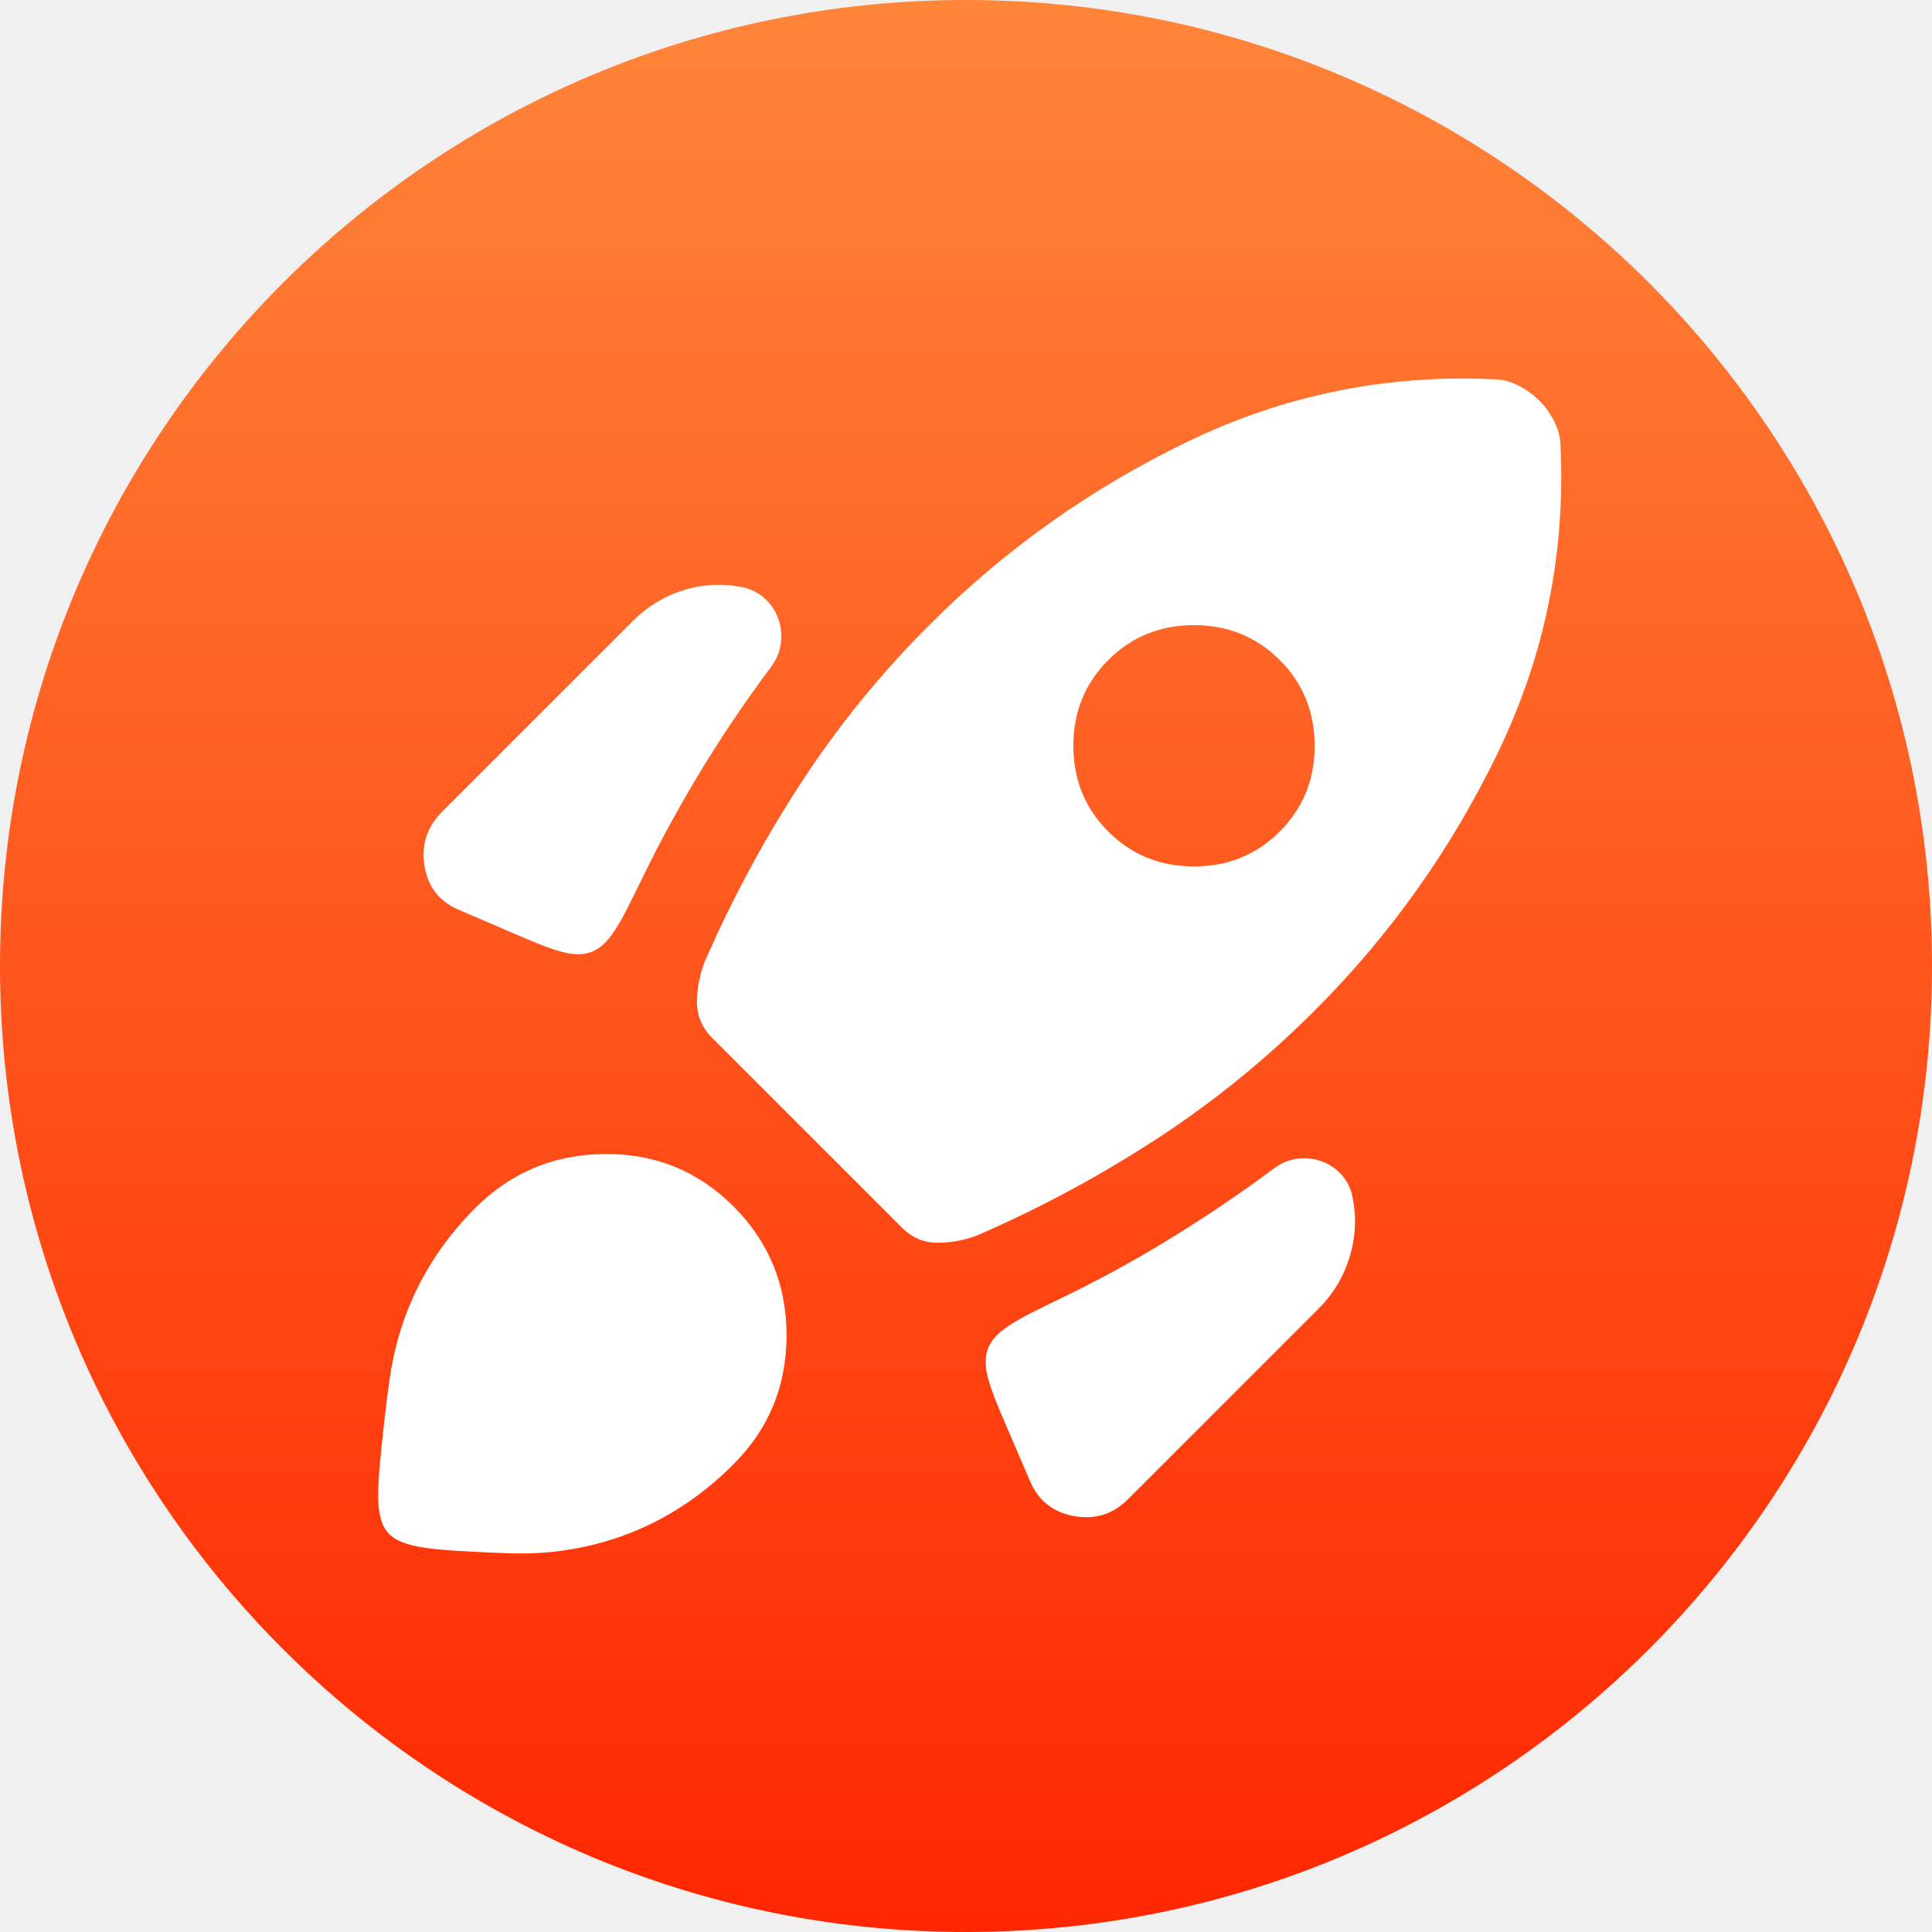
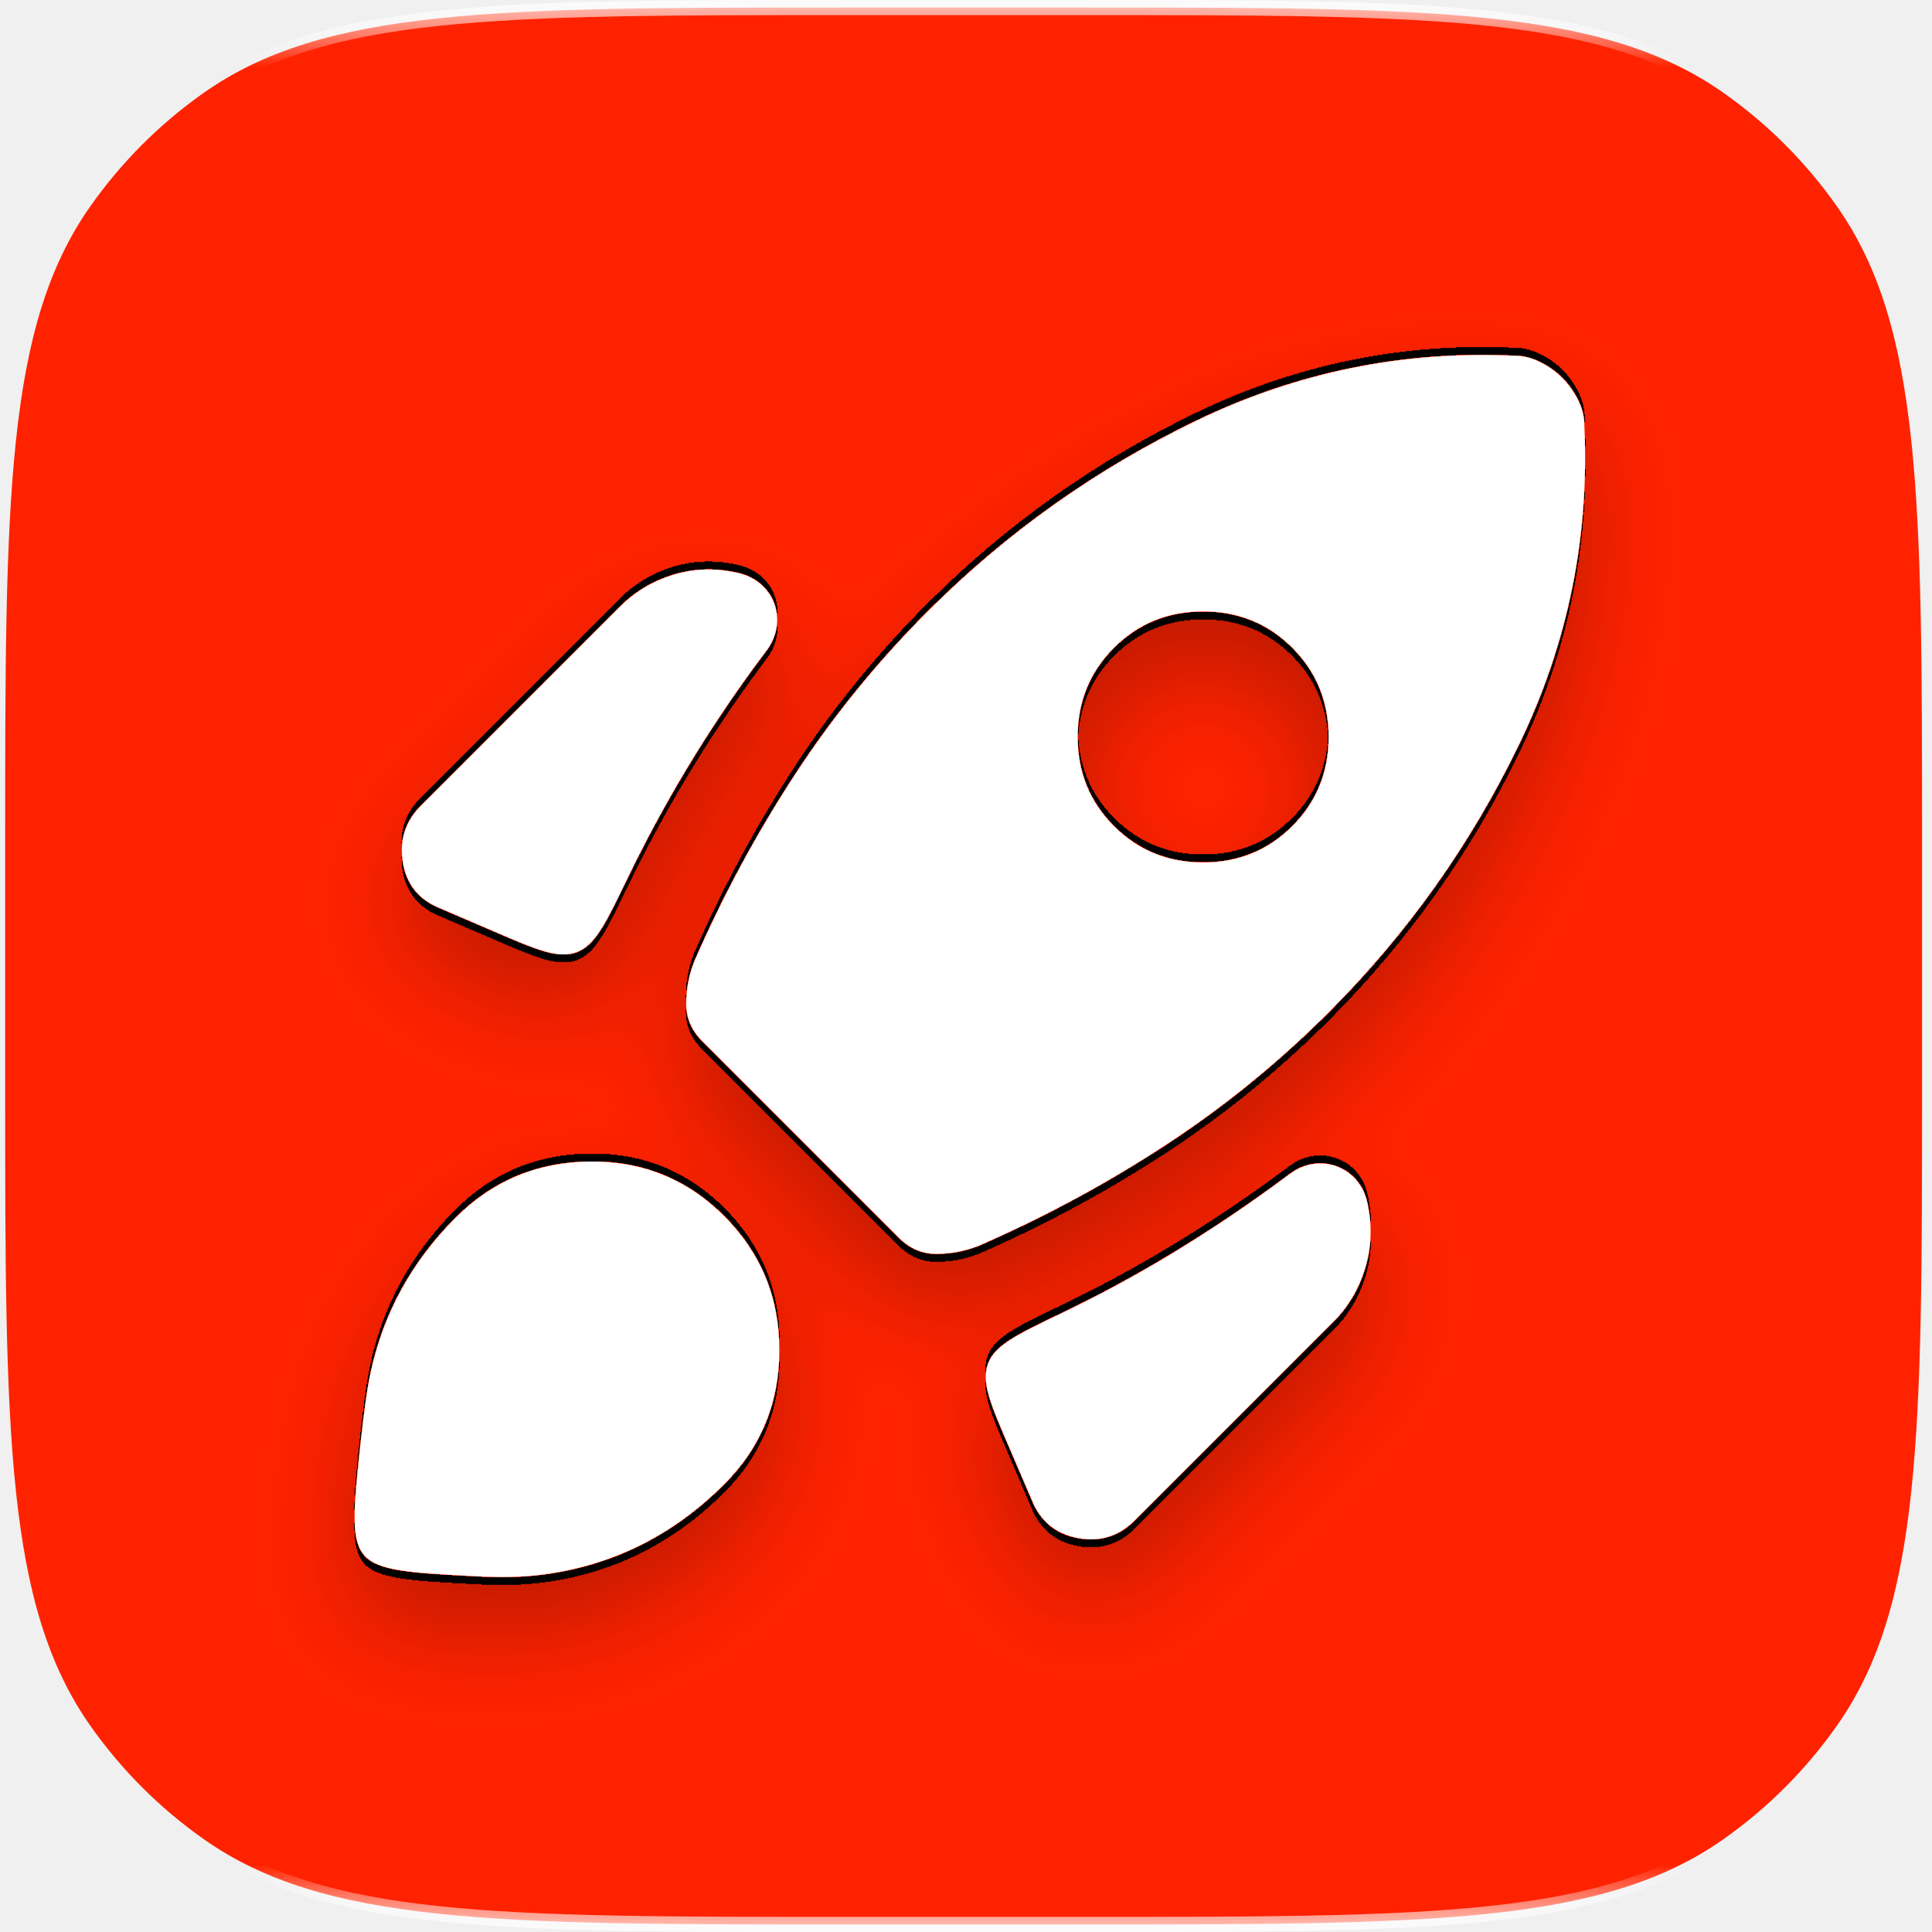
<svg xmlns="http://www.w3.org/2000/svg" width="512" height="512" viewBox="0 0 512 512" fill="none">
-   <rect width="512" height="512" rx="256" fill="url(#paint0_linear_563_369)" />
-   <path d="M134.742 246.765C146.119 251.659 151.808 254.105 156.69 252.289C161.573 250.474 164.435 244.587 170.158 232.814C174.549 223.784 179.333 214.941 184.512 206.286C190.626 196.068 197.237 186.216 204.346 176.731C210.129 169.014 206.213 157.61 196.778 155.614C191.416 154.541 186.188 154.809 181.094 156.418C176 158.027 171.576 160.708 167.822 164.461L117.15 215.134C113.128 219.155 111.587 223.981 112.525 229.612C113.463 235.242 116.614 239.129 121.976 241.274L134.742 246.765ZM395.848 100.517C367.429 99.177 340.417 104.673 314.813 117.006C289.208 129.339 266.352 145.56 246.244 165.668C233.375 178.537 222.047 192.479 212.261 207.493C202.475 222.507 193.963 238.325 186.724 254.948C185.383 258.433 184.713 261.986 184.713 265.605C184.713 269.225 186.054 272.375 188.735 275.056L239.005 325.326C241.686 328.007 244.836 329.348 248.456 329.348C252.075 329.348 255.628 328.678 259.113 327.337C275.736 320.098 291.554 311.586 306.568 301.8C321.582 292.014 335.524 280.686 348.393 267.817C368.501 247.709 384.722 224.853 397.055 199.248C409.388 173.644 414.884 146.632 413.544 118.213C413.544 116.068 413.007 113.923 411.935 111.778C410.863 109.633 409.522 107.756 407.913 106.148C406.305 104.539 404.428 103.199 402.283 102.126C400.138 101.054 397.993 100.517 395.848 100.517ZM293.699 220.362C287.533 214.195 284.449 206.621 284.449 197.64C284.449 188.658 287.533 181.084 293.699 174.917C299.866 168.751 307.44 165.668 316.421 165.668C325.403 165.668 332.977 168.751 339.143 174.917C345.31 181.084 348.393 188.658 348.393 197.64C348.393 206.621 345.31 214.195 339.143 220.362C332.977 226.528 325.403 229.612 316.421 229.612C307.44 229.612 299.866 226.528 293.699 220.362ZM281.413 343.941C269.558 349.674 263.63 352.541 261.807 357.429C259.983 362.317 262.439 368.026 267.35 379.445L272.787 392.085C274.932 397.447 278.819 400.665 284.449 401.737C290.08 402.809 294.906 401.335 298.927 397.313L349.6 346.641C353.353 342.887 356.034 338.396 357.643 333.168C359.252 327.94 359.52 322.645 358.447 317.283C356.642 307.898 345.38 303.858 337.715 309.567C328.094 316.731 318.181 323.392 307.976 329.549C299.367 334.743 290.513 339.54 281.413 343.941ZM125.998 320.098C135.381 310.714 146.776 305.955 160.181 305.821C173.587 305.687 184.981 310.312 194.365 319.696C203.749 329.08 208.441 340.474 208.441 353.88C208.441 367.285 203.749 378.68 194.365 388.063C181.496 400.933 166.281 408.574 148.72 410.987C143.091 411.76 137.704 411.79 132.399 411.553C115.079 410.778 106.419 410.39 102.755 406.117C99.09 401.843 99.994 393.55 101.803 376.966C102.194 373.371 102.663 369.564 103.275 365.341C105.822 347.78 113.396 332.699 125.998 320.098Z" fill="white" />
+   <g clip-path="url(#clip0_597_434)">
+     <path d="M223.647 2H287.087C333.173 2 367.582 2.003 394.549 4.854C421.48 7.7 440.759 13.369 456.668 24.55C468.383 32.783 478.584 42.984 486.817 54.699C497.998 70.608 503.668 89.887 506.515 116.818C509.365 143.786 509.367 178.194 509.367 224.28V287.72C509.367 333.806 509.365 368.214 506.515 395.182C503.668 422.113 497.998 441.392 486.817 457.301C478.584 469.016 468.383 479.217 456.668 487.45C440.759 498.631 421.48 504.301 394.549 507.147C367.582 509.998 333.173 510 287.087 510H223.647C177.561 510 143.153 509.998 116.186 507.147C89.254 504.301 69.975 498.631 54.066 487.45C42.351 479.217 32.151 469.016 23.917 457.301C12.736 441.392 7.067 422.113 4.221 395.182C1.37 368.214 1.367 333.806 1.367 287.72V224.28C1.367 178.194 1.37 143.786 4.221 116.818C7.067 89.887 12.736 70.608 23.917 54.699C32.151 42.984 42.351 32.783 54.066 24.55C69.975 13.369 89.254 7.7 116.186 4.854C143.153 2.003 177.561 2 223.647 2Z" fill="#FF2200" />
+     <path d="M223.647 2H287.087C333.173 2 367.582 2.003 394.549 4.854C421.48 7.7 440.759 13.369 456.668 24.55C468.383 32.783 478.584 42.984 486.817 54.699C497.998 70.608 503.668 89.887 506.515 116.818C509.365 143.786 509.367 178.194 509.367 224.28V287.72C509.367 333.806 509.365 368.214 506.515 395.182C503.668 422.113 497.998 441.392 486.817 457.301C478.584 469.016 468.383 479.217 456.668 487.45C440.759 498.631 421.48 504.301 394.549 507.147C367.582 509.998 333.173 510 287.087 510H223.647C177.561 510 143.153 509.998 116.186 507.147C89.254 504.301 69.975 498.631 54.066 487.45C42.351 479.217 32.151 469.016 23.917 457.301C12.736 441.392 7.067 422.113 4.221 395.182C1.37 368.214 1.367 333.806 1.367 287.72V224.28C1.367 178.194 1.37 143.786 4.221 116.818C7.067 89.887 12.736 70.608 23.917 54.699C32.151 42.984 42.351 32.783 54.066 24.55C69.975 13.369 89.254 7.7 116.186 4.854C143.153 2.003 177.561 2 223.647 2Z" stroke="url(#paint0_linear_597_434)" stroke-width="4" />
+     <path d="M223.647 2H287.087C333.173 2 367.582 2.003 394.549 4.854C421.48 7.7 440.759 13.369 456.668 24.55C468.383 32.783 478.584 42.984 486.817 54.699C497.998 70.608 503.668 89.887 506.515 116.818C509.365 143.786 509.367 178.194 509.367 224.28V287.72C509.367 333.806 509.365 368.214 506.515 395.182C503.668 422.113 497.998 441.392 486.817 457.301C478.584 469.016 468.383 479.217 456.668 487.45C440.759 498.631 421.48 504.301 394.549 507.147C367.582 509.998 333.173 510 287.087 510H223.647C177.561 510 143.153 509.998 116.186 507.147C89.254 504.301 69.975 498.631 54.066 487.45C42.351 479.217 32.151 469.016 23.917 457.301C12.736 441.392 7.067 422.113 4.221 395.182C1.37 368.214 1.367 333.806 1.367 287.72V224.28C1.367 178.194 1.37 143.786 4.221 116.818C7.067 89.887 12.736 70.608 23.917 54.699C32.151 42.984 42.351 32.783 54.066 24.55C69.975 13.369 89.254 7.7 116.186 4.854C143.153 2.003 177.561 2 223.647 2Z" stroke="url(#paint1_linear_597_434)" stroke-width="4" />
+     <path d="M223.647 2H287.087C333.173 2 367.582 2.003 394.549 4.854C421.48 7.7 440.759 13.369 456.668 24.55C468.383 32.783 478.584 42.984 486.817 54.699C497.998 70.608 503.668 89.887 506.515 116.818C509.365 143.786 509.367 178.194 509.367 224.28V287.72C509.367 333.806 509.365 368.214 506.515 395.182C503.668 422.113 497.998 441.392 486.817 457.301C478.584 469.016 468.383 479.217 456.668 487.45C440.759 498.631 421.48 504.301 394.549 507.147C367.582 509.998 333.173 510 287.087 510H223.647C177.561 510 143.153 509.998 116.186 507.147C89.254 504.301 69.975 498.631 54.066 487.45C42.351 479.217 32.151 469.016 23.917 457.301C12.736 441.392 7.067 422.113 4.221 395.182C1.37 368.214 1.367 333.806 1.367 287.72V224.28C1.367 178.194 1.37 143.786 4.221 116.818C7.067 89.887 12.736 70.608 23.917 54.699C32.151 42.984 42.351 32.783 54.066 24.55C69.975 13.369 89.254 7.7 116.186 4.854C143.153 2.003 177.561 2 223.647 2Z" stroke="url(#paint2_linear_597_434)" stroke-width="4" />
+     <path d="M223.647 2H287.087C333.173 2 367.582 2.003 394.549 4.854C421.48 7.7 440.759 13.369 456.668 24.55C468.383 32.783 478.584 42.984 486.817 54.699C497.998 70.608 503.668 89.887 506.515 116.818C509.365 143.786 509.367 178.194 509.367 224.28V287.72C509.367 333.806 509.365 368.214 506.515 395.182C503.668 422.113 497.998 441.392 486.817 457.301C478.584 469.016 468.383 479.217 456.668 487.45C440.759 498.631 421.48 504.301 394.549 507.147C367.582 509.998 333.173 510 287.087 510H223.647C177.561 510 143.153 509.998 116.186 507.147C89.254 504.301 69.975 498.631 54.066 487.45C42.351 479.217 32.151 469.016 23.917 457.301C12.736 441.392 7.067 422.113 4.221 395.182C1.37 368.214 1.367 333.806 1.367 287.72V224.28C1.367 178.194 1.37 143.786 4.221 116.818C7.067 89.887 12.736 70.608 23.917 54.699C32.151 42.984 42.351 32.783 54.066 24.55C69.975 13.369 89.254 7.7 116.186 4.854C143.153 2.003 177.561 2 223.647 2Z" stroke="url(#paint3_linear_597_434)" stroke-width="4" />
+     <g filter="url(#filter0_ddd_597_434)">
+       <path d="M130.865 246.818C142.251 251.715 147.944 254.164 152.834 252.337C157.724 250.51 160.565 244.623 166.245 232.85C170.939 223.121 176.072 213.601 181.644 204.289C188.003 193.661 194.88 183.414 202.273 173.548C202.931 172.67 203.26 172.232 203.328 172.137C208.972 164.317 205.103 154.025 195.704 151.86C195.591 151.834 195.195 151.751 194.402 151.583C188.825 150.467 183.387 150.746 178.088 152.419C172.79 154.093 168.188 156.881 164.284 160.786L111.578 213.492C107.395 217.675 105.792 222.694 106.768 228.551C107.744 234.407 111.02 238.45 116.598 240.681L130.865 246.818ZM401.462 94.275C371.902 92.881 343.806 98.598 317.174 111.426C290.542 124.254 266.768 141.125 245.853 162.04C232.468 175.426 220.685 189.927 210.507 205.544C200.328 221.161 191.474 237.614 183.944 254.904C182.55 258.529 181.853 262.224 181.853 265.989C181.853 269.753 183.247 273.03 186.036 275.819L238.324 328.107C241.113 330.895 244.389 332.29 248.154 332.29C251.919 332.29 255.614 331.593 259.239 330.198C276.529 322.669 292.982 313.815 308.599 303.636C324.215 293.457 338.717 281.675 352.102 268.289C373.017 247.374 389.889 223.601 402.717 196.969C415.545 170.337 421.262 142.241 419.867 112.681C419.867 110.45 419.31 108.219 418.194 105.988C417.079 103.757 415.684 101.805 414.011 100.132C412.338 98.458 410.386 97.064 408.155 95.949C405.924 94.833 403.693 94.275 401.462 94.275ZM295.213 218.93C288.799 212.516 285.592 204.638 285.592 195.295C285.592 185.953 288.799 178.075 295.213 171.661C301.627 165.247 309.505 162.04 318.847 162.04C328.189 162.04 336.067 165.247 342.481 171.661C348.895 178.075 352.102 185.953 352.102 195.295C352.102 204.638 348.895 212.516 342.481 218.93C336.067 225.344 328.189 228.551 318.847 228.551C309.505 228.551 301.627 225.344 295.213 218.93ZM281.459 347.938C269.604 353.625 263.677 356.469 261.841 361.365C260.006 366.261 262.464 371.975 267.379 383.403L273.461 397.545C275.692 403.122 279.736 406.469 285.592 407.584C291.448 408.7 296.468 407.166 300.651 402.983L353.357 350.277C357.261 346.373 360.05 341.701 361.723 336.264C363.396 330.826 363.675 325.318 362.56 319.741C362.465 319.246 362.417 318.999 362.413 318.978C360.518 309.291 349.86 305.153 341.924 311.023C341.908 311.036 341.604 311.262 340.995 311.715C330.988 319.167 320.677 326.095 310.063 332.499C300.801 338.086 291.267 343.233 281.459 347.938ZM120.781 322.669C130.541 312.908 142.393 307.958 156.336 307.819C170.28 307.68 182.132 312.49 191.892 322.25C201.653 332.011 206.533 343.863 206.533 357.806C206.533 371.75 201.653 383.602 191.892 393.362C178.507 406.748 162.681 414.695 144.415 417.205C138.074 418.076 132.029 418.04 126.068 417.727C108.767 416.817 100.117 416.362 96.49 412.113C92.864 407.865 93.732 399.638 95.468 383.184C95.905 379.044 96.432 374.658 97.147 369.728C99.796 351.462 107.674 335.776 120.781 322.669Z" fill="white" />
+     </g>
+   </g>
  <defs>
-     <linearGradient id="paint0_linear_563_369" x1="256" y1="0" x2="256" y2="512" gradientUnits="userSpaceOnUse">
-       <stop stop-color="#FF8539" />
-       <stop offset="1" stop-color="#FF2600" />
+     <filter id="filter0_ddd_597_434" x="66.867" y="80.97" width="380.305" height="378.059" filterUnits="userSpaceOnUse" color-interpolation-filters="sRGB">
+       <feFlood flood-opacity="0" result="BackgroundImageFix" />
+       <feColorMatrix in="SourceAlpha" type="matrix" values="0 0 0 0 0 0 0 0 0 0 0 0 0 0 0 0 0 0 127 0" result="hardAlpha" />
+       <feOffset dy="14" />
+       <feGaussianBlur stdDeviation="13.55" />
+       <feComposite in2="hardAlpha" operator="out" />
+       <feColorMatrix type="matrix" values="0 0 0 0 0 0 0 0 0 0 0 0 0 0 0 0 0 0 0.25 0" />
+       <feBlend mode="normal" in2="BackgroundImageFix" result="effect1_dropShadow_597_434" />
+       <feColorMatrix in="SourceAlpha" type="matrix" values="0 0 0 0 0 0 0 0 0 0 0 0 0 0 0 0 0 0 127 0" result="hardAlpha" />
+       <feOffset dy="2" />
+       <feComposite in2="hardAlpha" operator="out" />
+       <feColorMatrix type="matrix" values="0 0 0 0 0 0 0 0 0 0 0 0 0 0 0 0 0 0 1 0" />
+       <feBlend mode="normal" in2="effect1_dropShadow_597_434" result="effect2_dropShadow_597_434" />
+       <feColorMatrix in="SourceAlpha" type="matrix" values="0 0 0 0 0 0 0 0 0 0 0 0 0 0 0 0 0 0 127 0" result="hardAlpha" />
+       <feOffset dy="-2" />
+       <feComposite in2="hardAlpha" operator="out" />
+       <feColorMatrix type="matrix" values="0 0 0 0 0 0 0 0 0 0 0 0 0 0 0 0 0 0 1 0" />
+       <feBlend mode="normal" in2="effect2_dropShadow_597_434" result="effect3_dropShadow_597_434" />
+       <feBlend mode="normal" in="SourceGraphic" in2="effect3_dropShadow_597_434" result="shape" />
+     </filter>
+     <linearGradient id="paint0_linear_597_434" x1="255.367" y1="0" x2="255.367" y2="512" gradientUnits="userSpaceOnUse">
+       <stop stop-color="white" stop-opacity="0.48" />
+       <stop offset="0.035" stop-color="white" stop-opacity="0" />
    </linearGradient>
+     <linearGradient id="paint1_linear_597_434" x1="255.367" y1="512" x2="255.367" y2="0" gradientUnits="userSpaceOnUse">
+       <stop stop-color="white" stop-opacity="0.48" />
+       <stop offset="0.035" stop-color="white" stop-opacity="0" />
+     </linearGradient>
+     <linearGradient id="paint2_linear_597_434" x1="255.367" y1="0" x2="255.367" y2="512" gradientUnits="userSpaceOnUse">
+       <stop stop-color="white" stop-opacity="0.48" />
+       <stop offset="0.035" stop-color="white" stop-opacity="0" />
+     </linearGradient>
+     <linearGradient id="paint3_linear_597_434" x1="255.367" y1="512" x2="255.367" y2="0" gradientUnits="userSpaceOnUse">
+       <stop stop-color="white" stop-opacity="0.48" />
+       <stop offset="0.035" stop-color="white" stop-opacity="0" />
+     </linearGradient>
+     <clipPath id="clip0_597_434">
+       <rect width="512" height="512" fill="white" />
+     </clipPath>
  </defs>
</svg>
